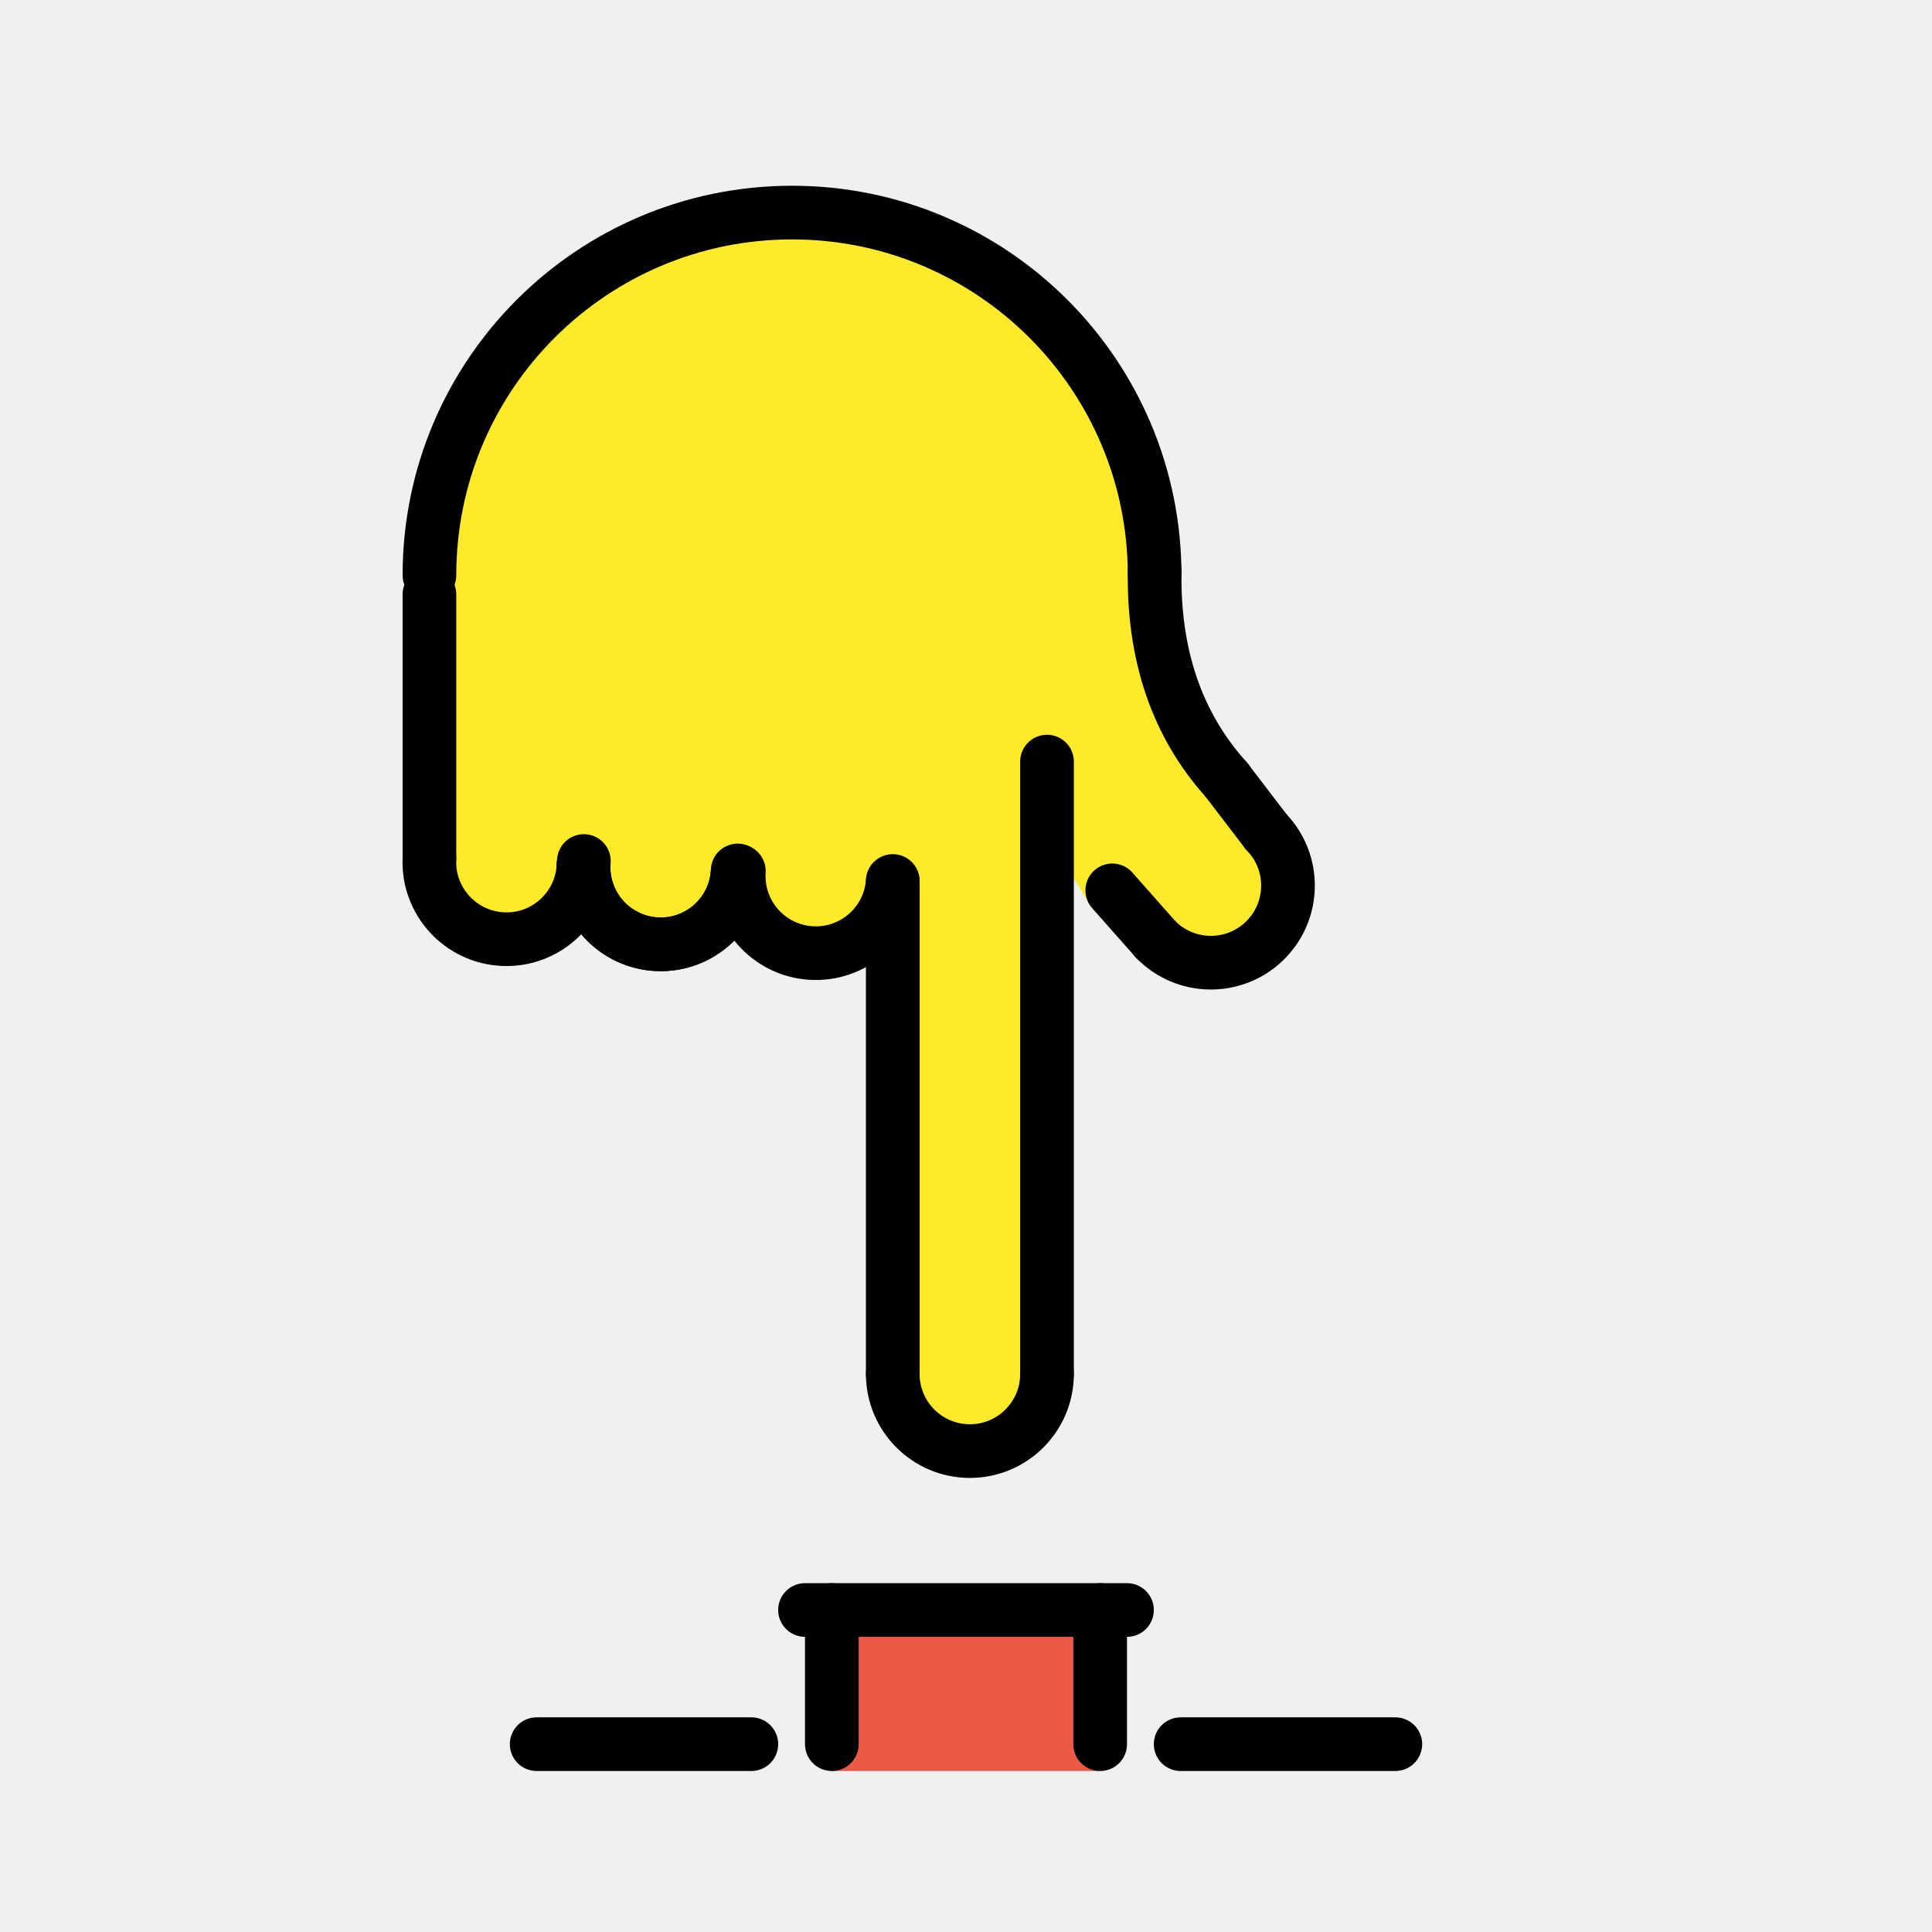
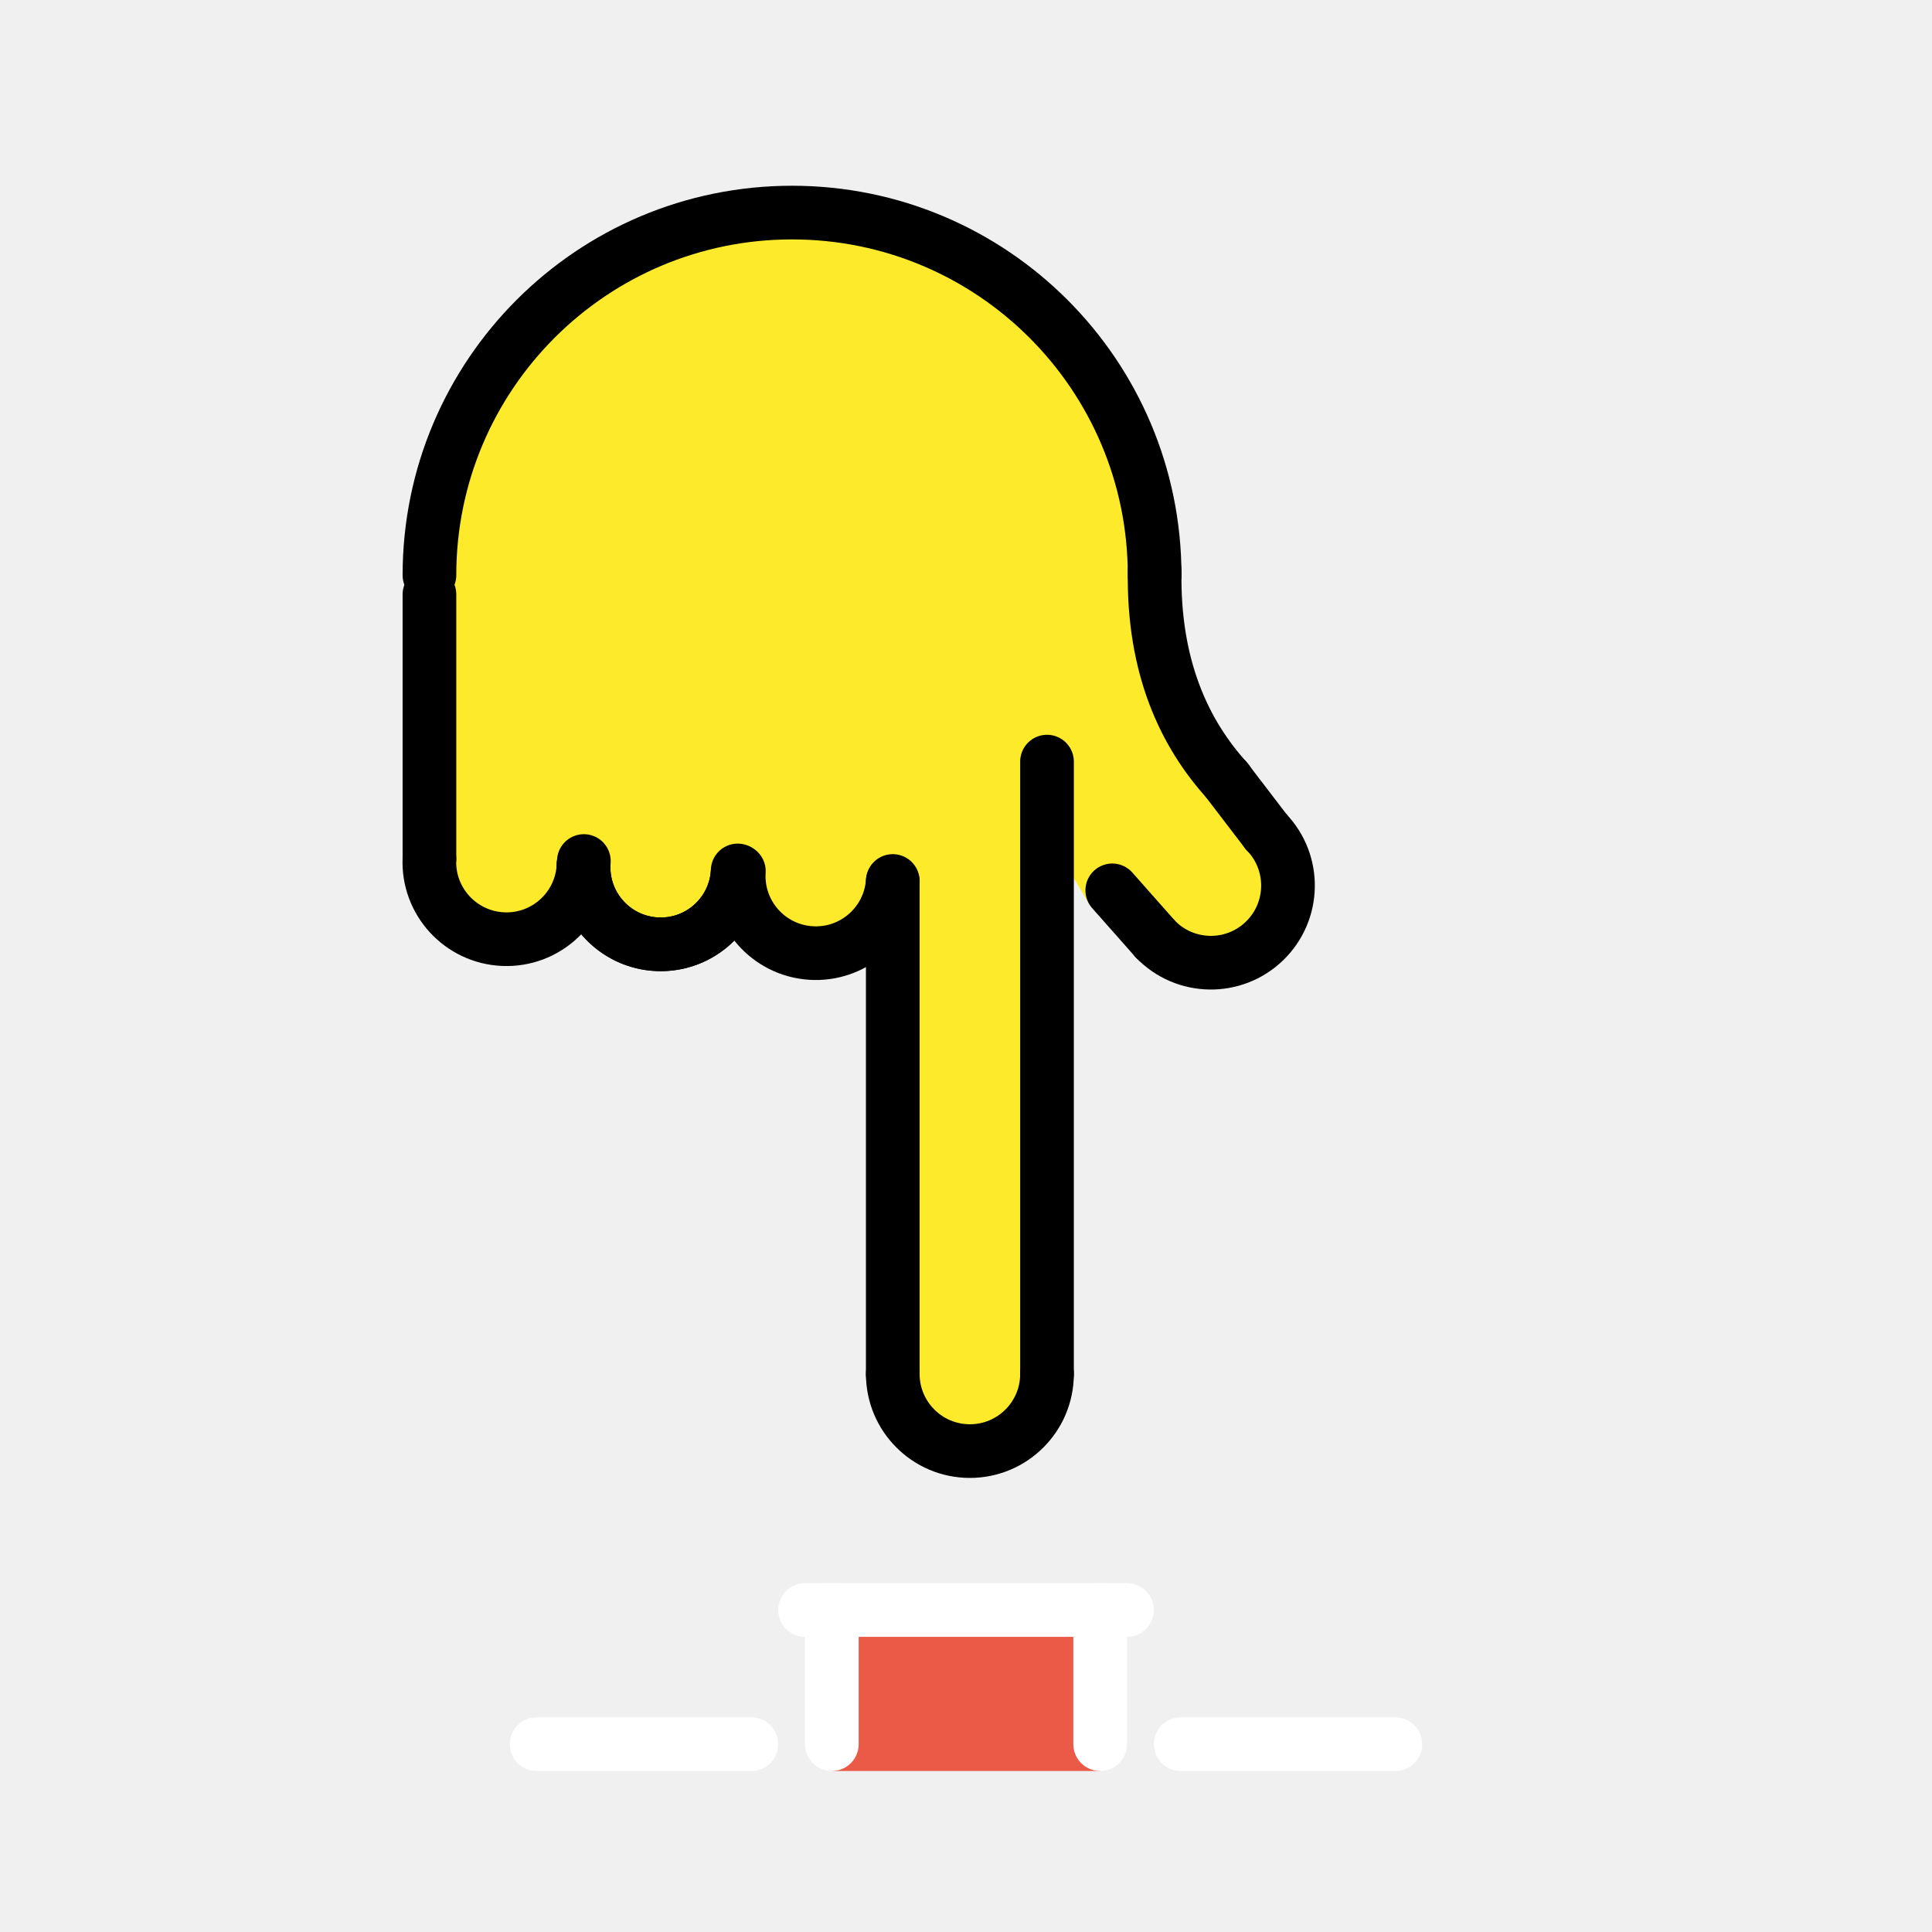
<svg xmlns="http://www.w3.org/2000/svg" id="emoji" x="0" y="0" viewBox="0 0 72 72" height="90" width="90" version="1.1">
  <g id="color">
    <rect x="31" y="60" width="10" height="6" fill="#EA5A47" />
  </g>
  <g id="hair" />
  <g id="skin">
    <path fill="#FCEA2B" d="M46.602,29.825l-2.963-5.387L42,15l-0.43,0.517l-2.689-3.918l-4.848-2.783l-5.297-0.808 l-6.016,1.975l-4.22,3.502l-2.245,6.465l0.179,13.917l2.963,1.167l2.065-1.437l1.257,0.898l2.694,0.539 l2.245-1.257l1.706,1.616l3.853-0.538l-0.106,5.725l0.176,4.713l0.026,4.398C33.119,50.087,33,50.528,33,51 c0,1.657,1.343,3,3,3c0.115,0,0.223-0.021,0.335-0.034l0.443,0.21l0.638-0.547c0.384-0.207,0.717-0.491,0.978-0.838 l0.754-0.647V39.168L39.079,27.954l0.322,3.731l1.214,2.048l4.641,2.376l2.873-2.245L46.602,29.825z M33.439,49.364 l0.003,0.088c-0.018,0.03-0.033,0.061-0.05,0.092L33.439,49.364z" />
  </g>
  <g id="skin-shadow" />
  <g id="line">
    <path fill="none" stroke="#000000" stroke-linecap="round" stroke-linejoin="round" stroke-miterlimit="10" stroke-width="2" d="M16.004,21.435c0-7.463,6.05-13.513,13.513-13.513s13.513,6.05,13.513,13.513" />
    <line x1="16.004" x2="16.004" y1="22.153" y2="32.007" fill="none" stroke="#000000" stroke-linecap="round" stroke-linejoin="round" stroke-miterlimit="10" stroke-width="2" />
    <path fill="none" stroke="#000000" stroke-linecap="round" stroke-linejoin="round" stroke-miterlimit="10" stroke-width="2" d="M21.746,32.248c-0.067,1.586-1.406,2.818-2.992,2.751c-1.586-0.067-2.818-1.406-2.751-2.992" />
    <path fill="none" stroke="#000000" stroke-linecap="round" stroke-linejoin="round" stroke-miterlimit="10" stroke-width="2" d="M27.492,32.439c-0.067,1.586-1.406,2.818-2.992,2.751c-1.586-0.067-2.818-1.406-2.751-2.992" />
    <path fill="none" stroke="#000000" stroke-linecap="round" stroke-linejoin="round" stroke-miterlimit="10" stroke-width="2" d="M27.488,32.549c-0.127,1.582-1.513,2.762-3.095,2.634c-1.582-0.127-2.762-1.513-2.634-3.095" />
    <path fill="none" stroke="#000000" stroke-linecap="round" stroke-linejoin="round" stroke-miterlimit="10" stroke-width="2" d="M33.271,32.832c-0.102,1.584-1.468,2.786-3.052,2.684s-2.786-1.468-2.684-3.052" />
    <path fill="none" stroke="#000000" stroke-linecap="round" stroke-linejoin="round" stroke-miterlimit="10" stroke-width="2" d="M47.193,31.006c1.103,1.142,1.071,2.961-0.071,4.064s-2.961,1.071-4.064-0.071" />
    <path fill="none" stroke="#000000" stroke-linecap="round" stroke-linejoin="round" stroke-miterlimit="10" stroke-width="2" d="M39.019,51.204c0,1.587-1.287,2.874-2.874,2.874s-2.874-1.287-2.874-2.874" />
    <line x1="33.271" x2="33.271" y1="32.862" y2="51.204" fill="none" stroke="#000000" stroke-linecap="round" stroke-linejoin="round" stroke-miterlimit="10" stroke-width="2" />
    <line x1="39.019" x2="39.019" y1="51.204" y2="28.383" fill="none" stroke="#000000" stroke-linecap="round" stroke-linejoin="round" stroke-miterlimit="10" stroke-width="2" />
    <line x1="41.451" x2="43.059" y1="33.181" y2="34.999" fill="none" stroke="#000000" stroke-linecap="round" stroke-linejoin="round" stroke-miterlimit="10" stroke-width="2" />
    <path fill="none" stroke="#000000" stroke-linecap="round" stroke-linejoin="round" stroke-miterlimit="10" stroke-width="2" d="M43.031,21.282c-0.059,3.576,1.107,6.059,2.711,7.819" />
    <line x1="45.697" x2="47.193" y1="29.051" y2="31.006" fill="none" stroke="#000000" stroke-linecap="round" stroke-linejoin="round" stroke-miterlimit="10" stroke-width="2" />
-     <line x1="20" x2="28" y1="65" y2="65" fill="none" stroke="#000000" stroke-linecap="round" stroke-linejoin="round" stroke-miterlimit="10" stroke-width="2" />
-     <line x1="44" x2="52" y1="65" y2="65" fill="none" stroke="#000000" stroke-linecap="round" stroke-linejoin="round" stroke-miterlimit="10" stroke-width="2" />
-     <line x1="31" x2="31" y1="65" y2="60" fill="none" stroke="#000000" stroke-linecap="round" stroke-linejoin="round" stroke-miterlimit="10" stroke-width="2" />
-     <line x1="41" x2="41" y1="65" y2="60" fill="none" stroke="#000000" stroke-linecap="round" stroke-linejoin="round" stroke-miterlimit="10" stroke-width="2" />
-     <line x1="30" x2="42" y1="60" y2="60" fill="none" stroke="#000000" stroke-linecap="round" stroke-linejoin="round" stroke-miterlimit="10" stroke-width="2" />
+     <line x1="20" x2="28" y1="65" y2="65" fill="none" stroke="#FFFFFF" stroke-linecap="round" stroke-linejoin="round" stroke-miterlimit="10" stroke-width="2" />
+     <line x1="44" x2="52" y1="65" y2="65" fill="none" stroke="#FFFFFF" stroke-linecap="round" stroke-linejoin="round" stroke-miterlimit="10" stroke-width="2" />
+     <line x1="31" x2="31" y1="65" y2="60" fill="none" stroke="#FFFFFF" stroke-linecap="round" stroke-linejoin="round" stroke-miterlimit="10" stroke-width="2" />
+     <line x1="41" x2="41" y1="65" y2="60" fill="none" stroke="#FFFFFF" stroke-linecap="round" stroke-linejoin="round" stroke-miterlimit="10" stroke-width="2" />
+     <line x1="30" x2="42" y1="60" y2="60" fill="none" stroke="#FFFFFF" stroke-linecap="round" stroke-linejoin="round" stroke-miterlimit="10" stroke-width="2" />
  </g>
</svg>
